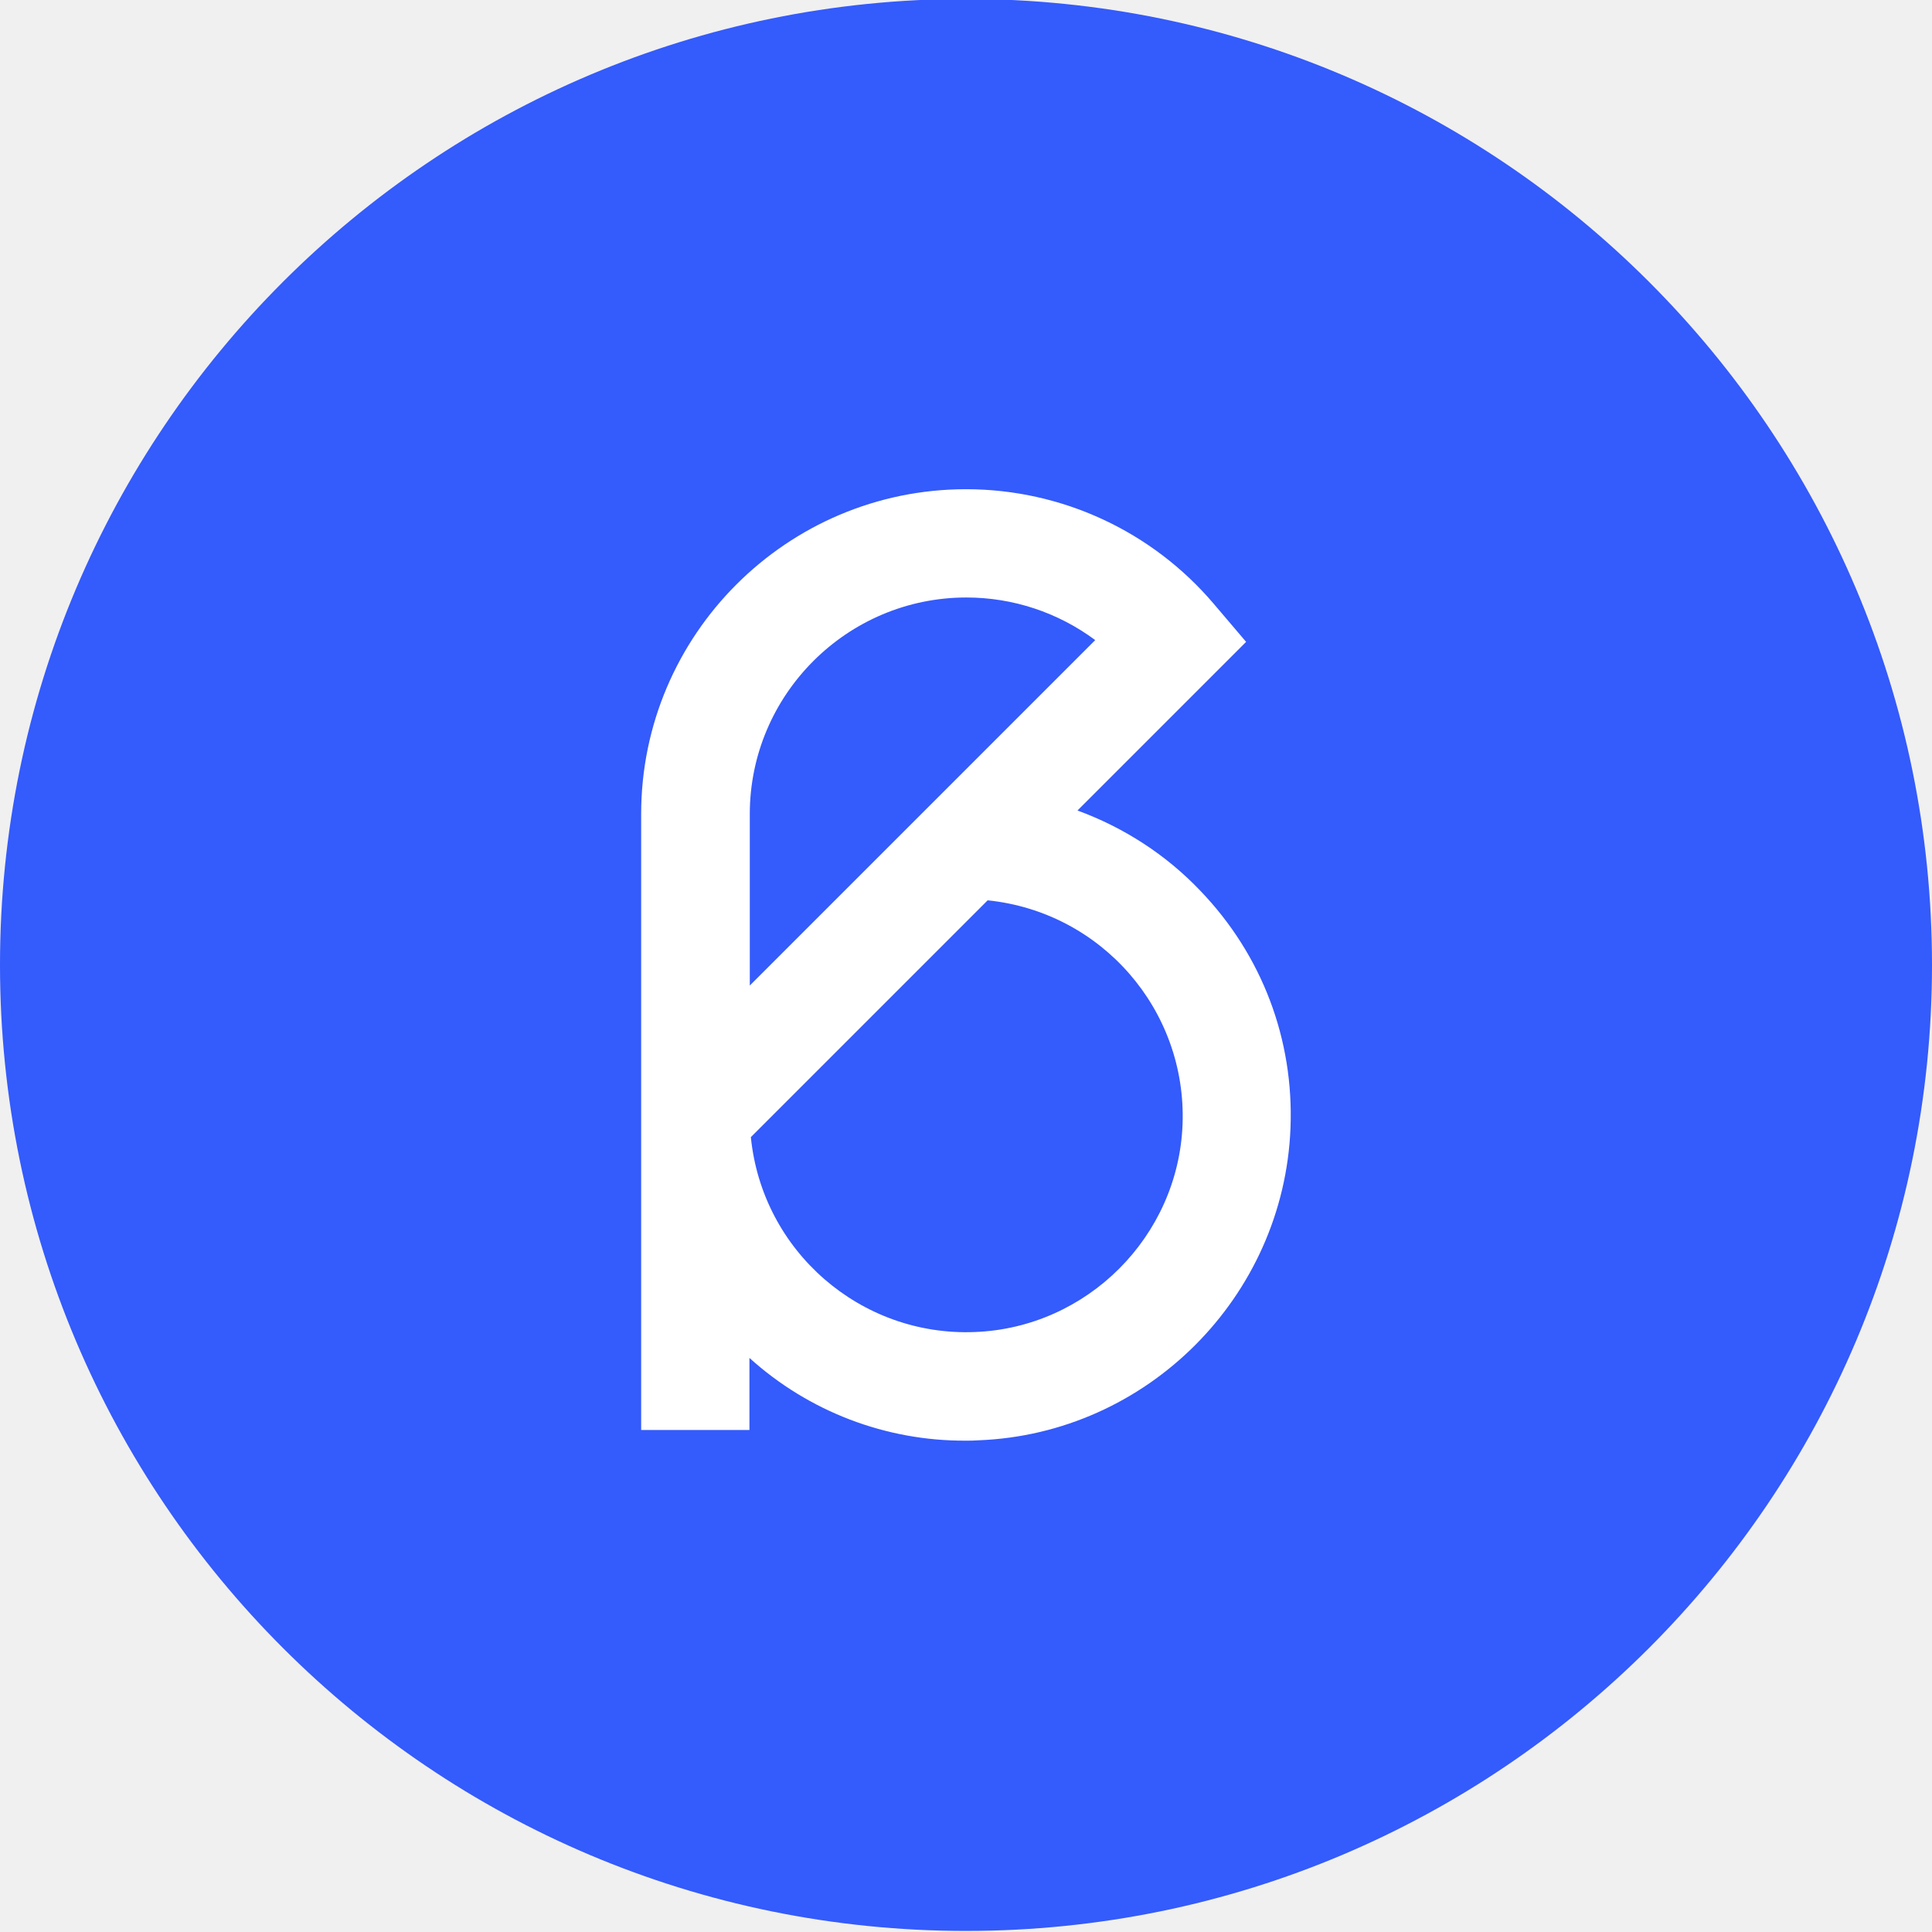
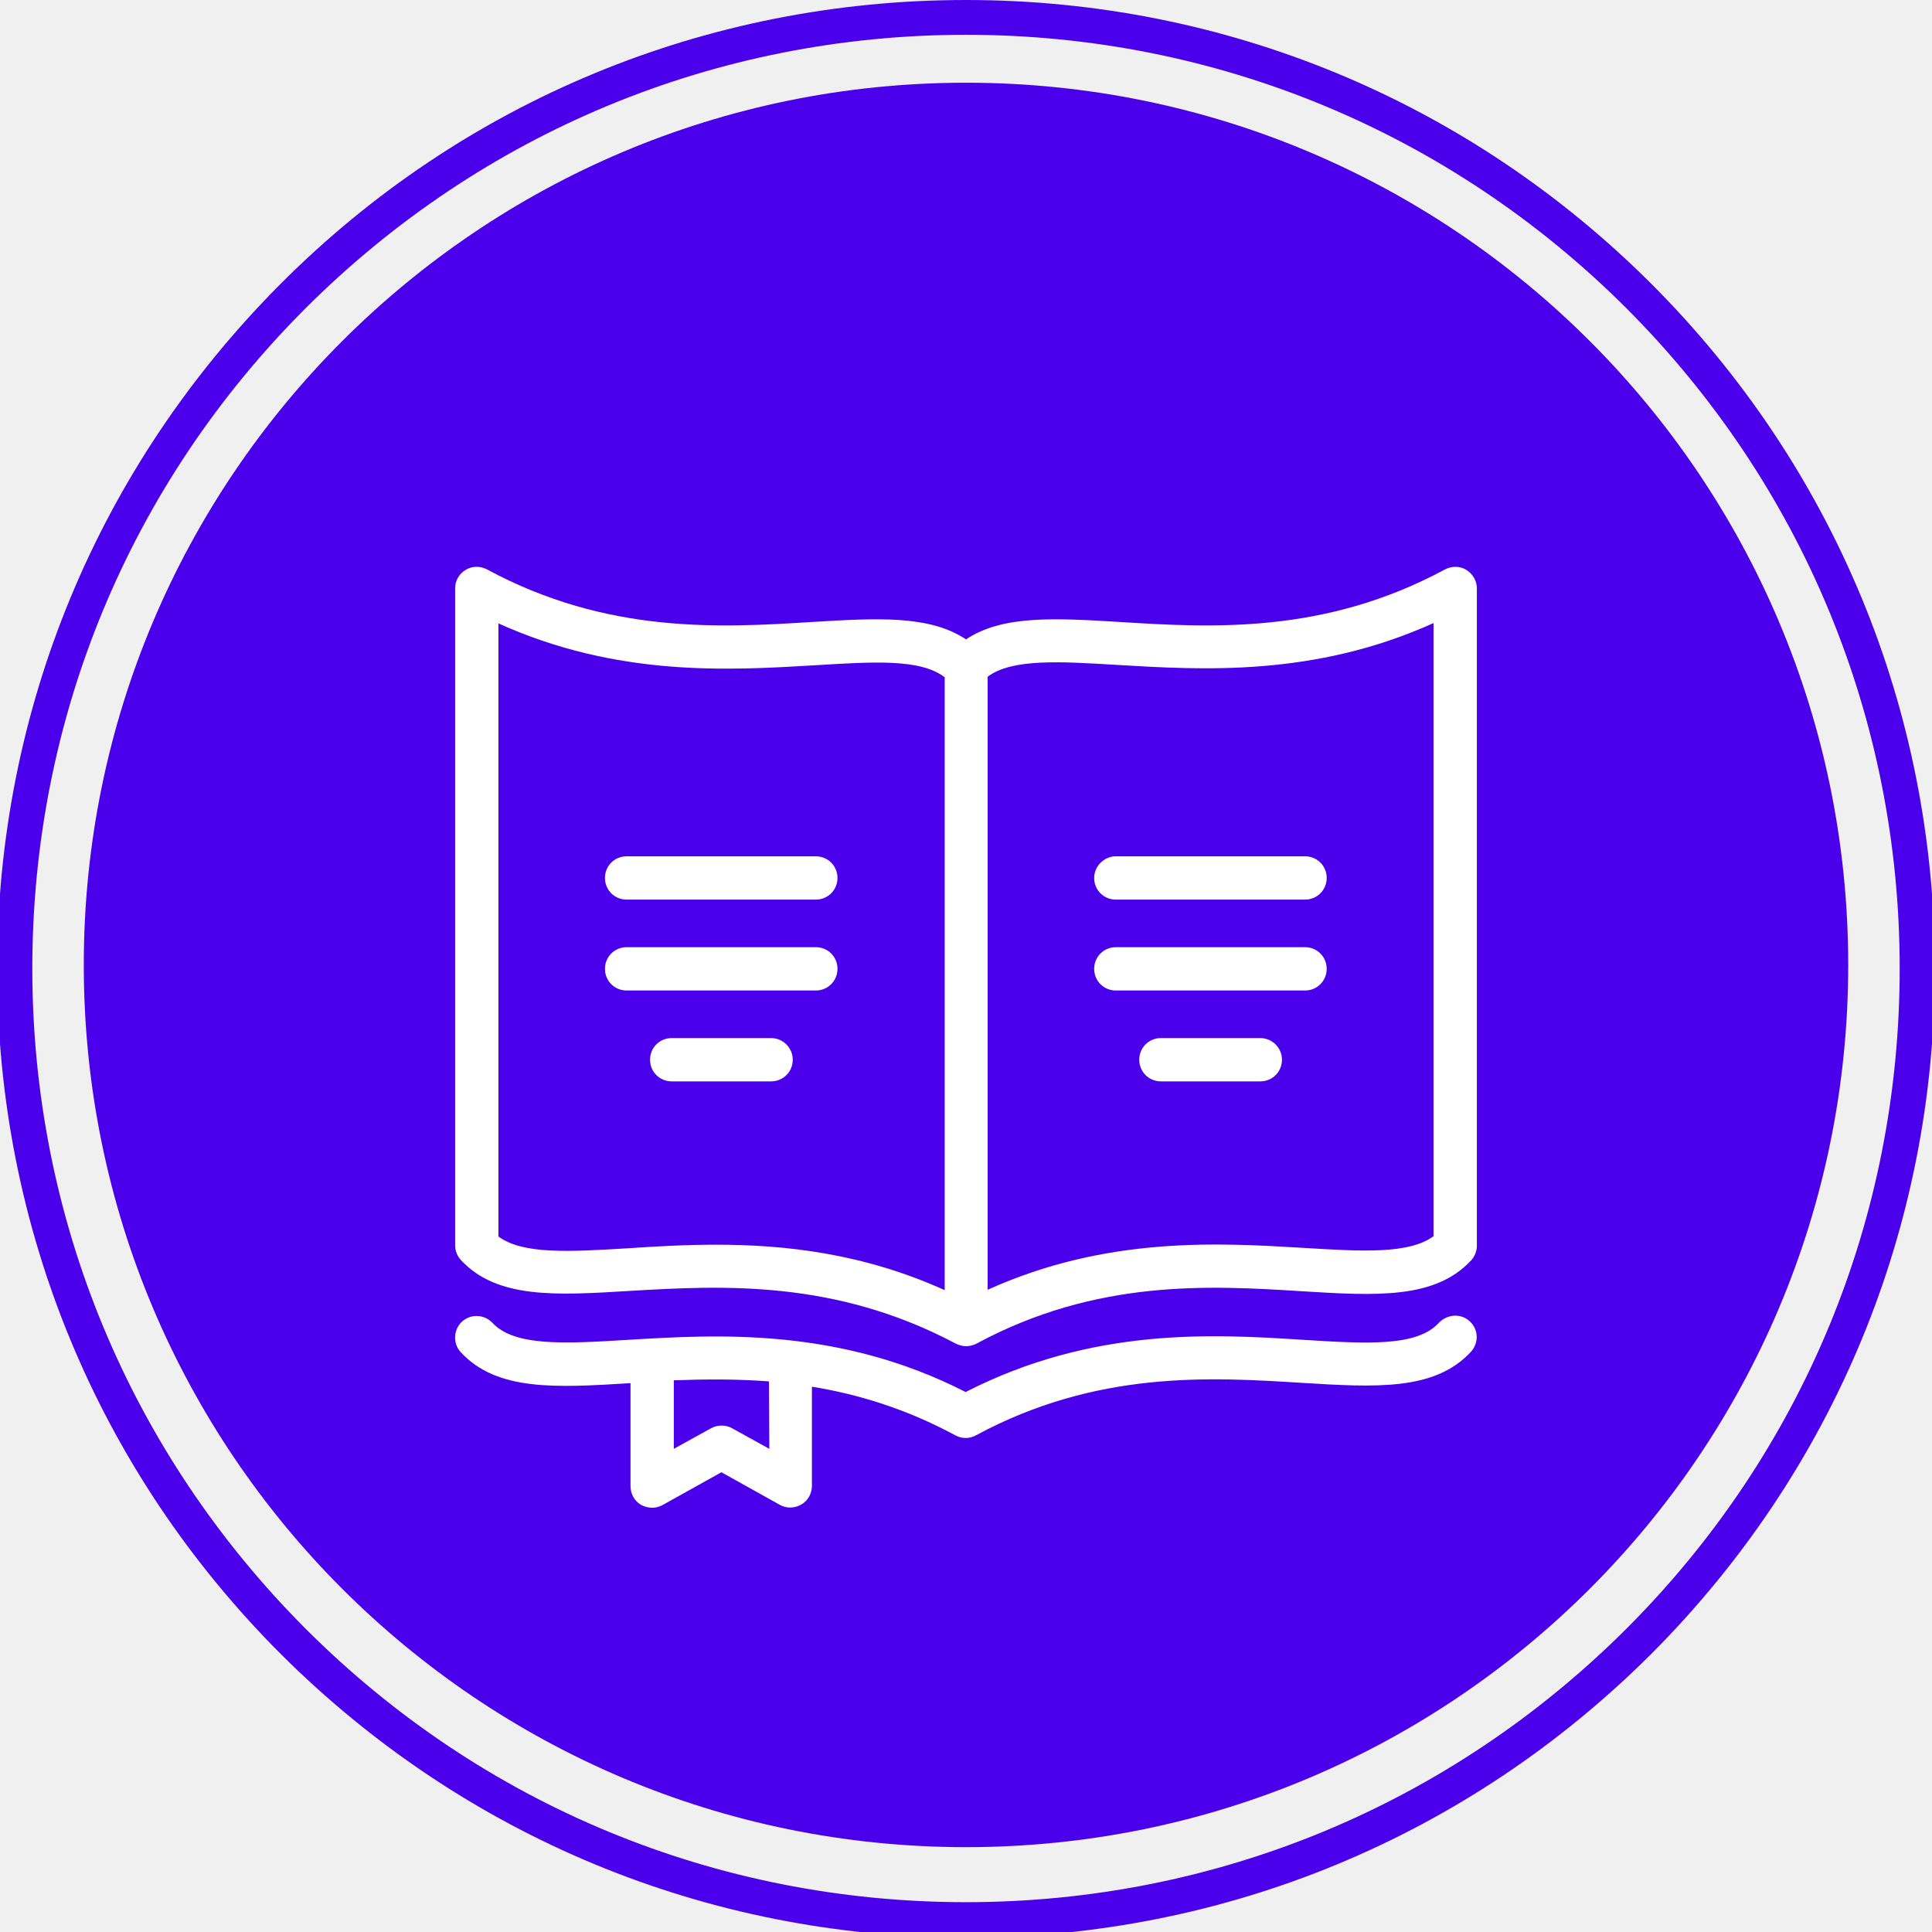
- <svg xmlns="http://www.w3.org/2000/svg" version="1.1" id="Layer_1" x="0px" y="0px" width="544.2px" height="544.2px" viewBox="0 0 544.2 544.2" style="enable-background:new 0 0 544.2 544.2;" xml:space="preserve">
+ <svg xmlns="http://www.w3.org/2000/svg" version="1.1" id="Layer_1" x="0px" y="0px" viewBox="0 0 544.2 544.2" style="enable-background:new 0 0 544.2 544.2;" xml:space="preserve">
  <style type="text/css">
- 	.st0{fill:#345BFB;}
+ 	.st0{fill:#4A00EB;}
	.st1{fill:#FFFFFF;}
</style>
-   <circle class="st0" cx="272.1" cy="271.8" r="272.1" />
-   <g>
-     <path class="st1" d="M338.1,250.9c-9.6-10.1-21.5-17.8-34.6-22.6l47.5-47.5l-9.1-10.7c-17.4-20.5-42.9-32.3-69.8-32.3   c-50.4,0-91.5,41-91.5,91.5v173.5h30.5v-20.3c16.7,15.1,38.4,23.4,60.9,23.3c1.2,0,2.4,0,3.6-0.1c47.5-1.8,86-40.4,87.9-87.9   C364.5,292.8,355.5,269,338.1,250.9z M211.2,229.3c0-33.6,27.4-61,61-61c13.1,0,25.8,4.2,36.3,12l-97.3,97.3L211.2,229.3z    M333.1,316.7c-1.2,31.6-26.9,57.3-58.5,58.5c-32.2,1.3-59.9-22.8-63.1-54.9l66.7-66.7C310.3,256.9,334.3,284.5,333.1,316.7   L333.1,316.7z" />
-   </g>
+   <circle class="st0" cx="272.1" cy="271.8" r="248.5" />
+   <path id="XMLID_103_" class="st1" d="M235.9,272.9c0,3.4-2.7,6.1-6.1,6.1h-53.3c-3.4,0-6.1-2.7-6.1-6.1c0-3.4,2.7-6.1,6.1-6.1h53.3  C233.2,266.8,235.9,269.5,235.9,272.9z M217.2,292.4h-28c-3.4,0-6.1,2.7-6.1,6.1c0,3.4,2.7,6.1,6.1,6.1h28c3.4,0,6.1-2.7,6.1-6.1  C223.3,295.1,220.5,292.4,217.2,292.4z M414,372.2c2.5,2.3,2.6,6.1,0.3,8.6c-10.2,11-26.8,10-47.9,8.7c-25.7-1.6-57.6-3.5-91.5,14.8  c-1.8,1-4,1-5.8,0c-13.9-7.5-27.5-11.6-40.4-13.7v27.9c0,2.2-1.1,4.2-3,5.3c-1.9,1.1-4.2,1.1-6,0.1l-16.5-9.2l-16.5,9.2  c-0.9,0.5-1.9,0.8-3,0.8c-1.1,0-2.1-0.3-3.1-0.8c-1.9-1.1-3-3.1-3-5.3v-29c-21,1.3-37.6,2.3-47.8-8.7c-2.3-2.5-2.1-6.3,0.3-8.6  c2.5-2.3,6.3-2.1,8.6,0.3c6.2,6.7,20.3,5.9,38.2,4.8c25.1-1.5,59.3-3.6,95.1,14.7c35.9-18.4,70-16.3,95.1-14.7  c17.9,1.1,32,2,38.2-4.8C407.7,370.1,411.6,369.9,414,372.2z M216.6,389.1c-9.4-0.7-18.4-0.6-26.8-0.3v19.3l10.5-5.8  c1.8-1,4.1-1,5.9,0l10.5,5.8L216.6,389.1L216.6,389.1z M308.2,247.3c0,3.4,2.7,6.1,6.1,6.1h53.3c3.4,0,6.1-2.7,6.1-6.1  s-2.7-6.1-6.1-6.1h-53.3C311,241.2,308.2,244,308.2,247.3z M416,165.7v185.2c0,1.5-0.6,3-1.6,4.1c-10.2,11-26.8,10-47.9,8.7  c-25.7-1.6-57.6-3.5-91.5,14.8c-0.1,0-0.1,0.1-0.2,0.1c-0.9,0.4-1.8,0.6-2.7,0.6c-0.4,0-1.7-0.1-3-0.8c-34-18-65.7-16.3-91.4-14.8  c-21.1,1.3-37.7,2.3-47.9-8.7c-1-1.1-1.6-2.6-1.6-4.1V165.7c0-2.1,1.1-4.1,3-5.2c1.8-1.1,4.1-1.1,6-0.1  c33.9,18.3,65.8,16.4,91.5,14.8c18.2-1.1,33.1-2,43.4,4.9c10.3-6.9,25.2-6,43.4-4.9c25.7,1.6,57.6,3.5,91.5-14.8c1.9-1,4.2-1,6,0.1  C414.8,161.6,416,163.6,416,165.7z M266,190.7c-6.9-5.2-20.1-4.3-36.6-3.3c-23.7,1.4-55.4,3.4-89-11.8v172.7  c6.9,5.1,20.1,4.3,36.6,3.3c7.5-0.5,15.8-1,24.7-1c19.3,0,41.4,2.4,64.4,12.8V190.7z M403.8,175.5c-33.6,15.2-65.3,13.2-89,11.8  c-16.4-1-29.7-1.8-36.6,3.3v172.7c33.6-15.2,65.4-13.2,89-11.8c16.4,1,29.7,1.8,36.6-3.3L403.8,175.5L403.8,175.5z M367.6,266.8  h-53.3c-3.4,0-6.1,2.7-6.1,6.1c0,3.4,2.7,6.1,6.1,6.1h53.3c3.4,0,6.1-2.7,6.1-6.1C373.7,269.5,371,266.8,367.6,266.8z M229.8,241.2  h-53.3c-3.4,0-6.1,2.7-6.1,6.1s2.7,6.1,6.1,6.1h53.3c3.4,0,6.1-2.7,6.1-6.1S233.2,241.2,229.8,241.2z M355,292.4h-28  c-3.4,0-6.1,2.7-6.1,6.1c0,3.4,2.7,6.1,6.1,6.1h28c3.4,0,6.1-2.7,6.1-6.1C361.1,295.1,358.3,292.4,355,292.4z" />
+   <path class="st0" d="M272.1,545.8c-72.9,0-141.4-28.4-193-79.9c-51.5-51.5-79.9-120.1-79.9-193c0-72.9,28.4-141.4,79.9-193  S199.2,0,272.1,0s141.4,28.4,193,79.9c51.5,51.5,79.9,120.1,79.9,193c0,72.9-28.4,141.4-79.9,193C413.5,517.4,345,545.8,272.1,545.8  z M272.1,9.8c-70.3,0-136.3,27.4-186,77c-49.7,49.7-77,115.7-77,186c0,70.3,27.4,136.3,77,186c49.7,49.7,115.7,77,186,77  c70.3,0,136.3-27.4,186-77c49.7-49.7,77-115.7,77-186c0-70.3-27.4-136.3-77-186C408.4,37.2,342.4,9.8,272.1,9.8z" />
</svg>
